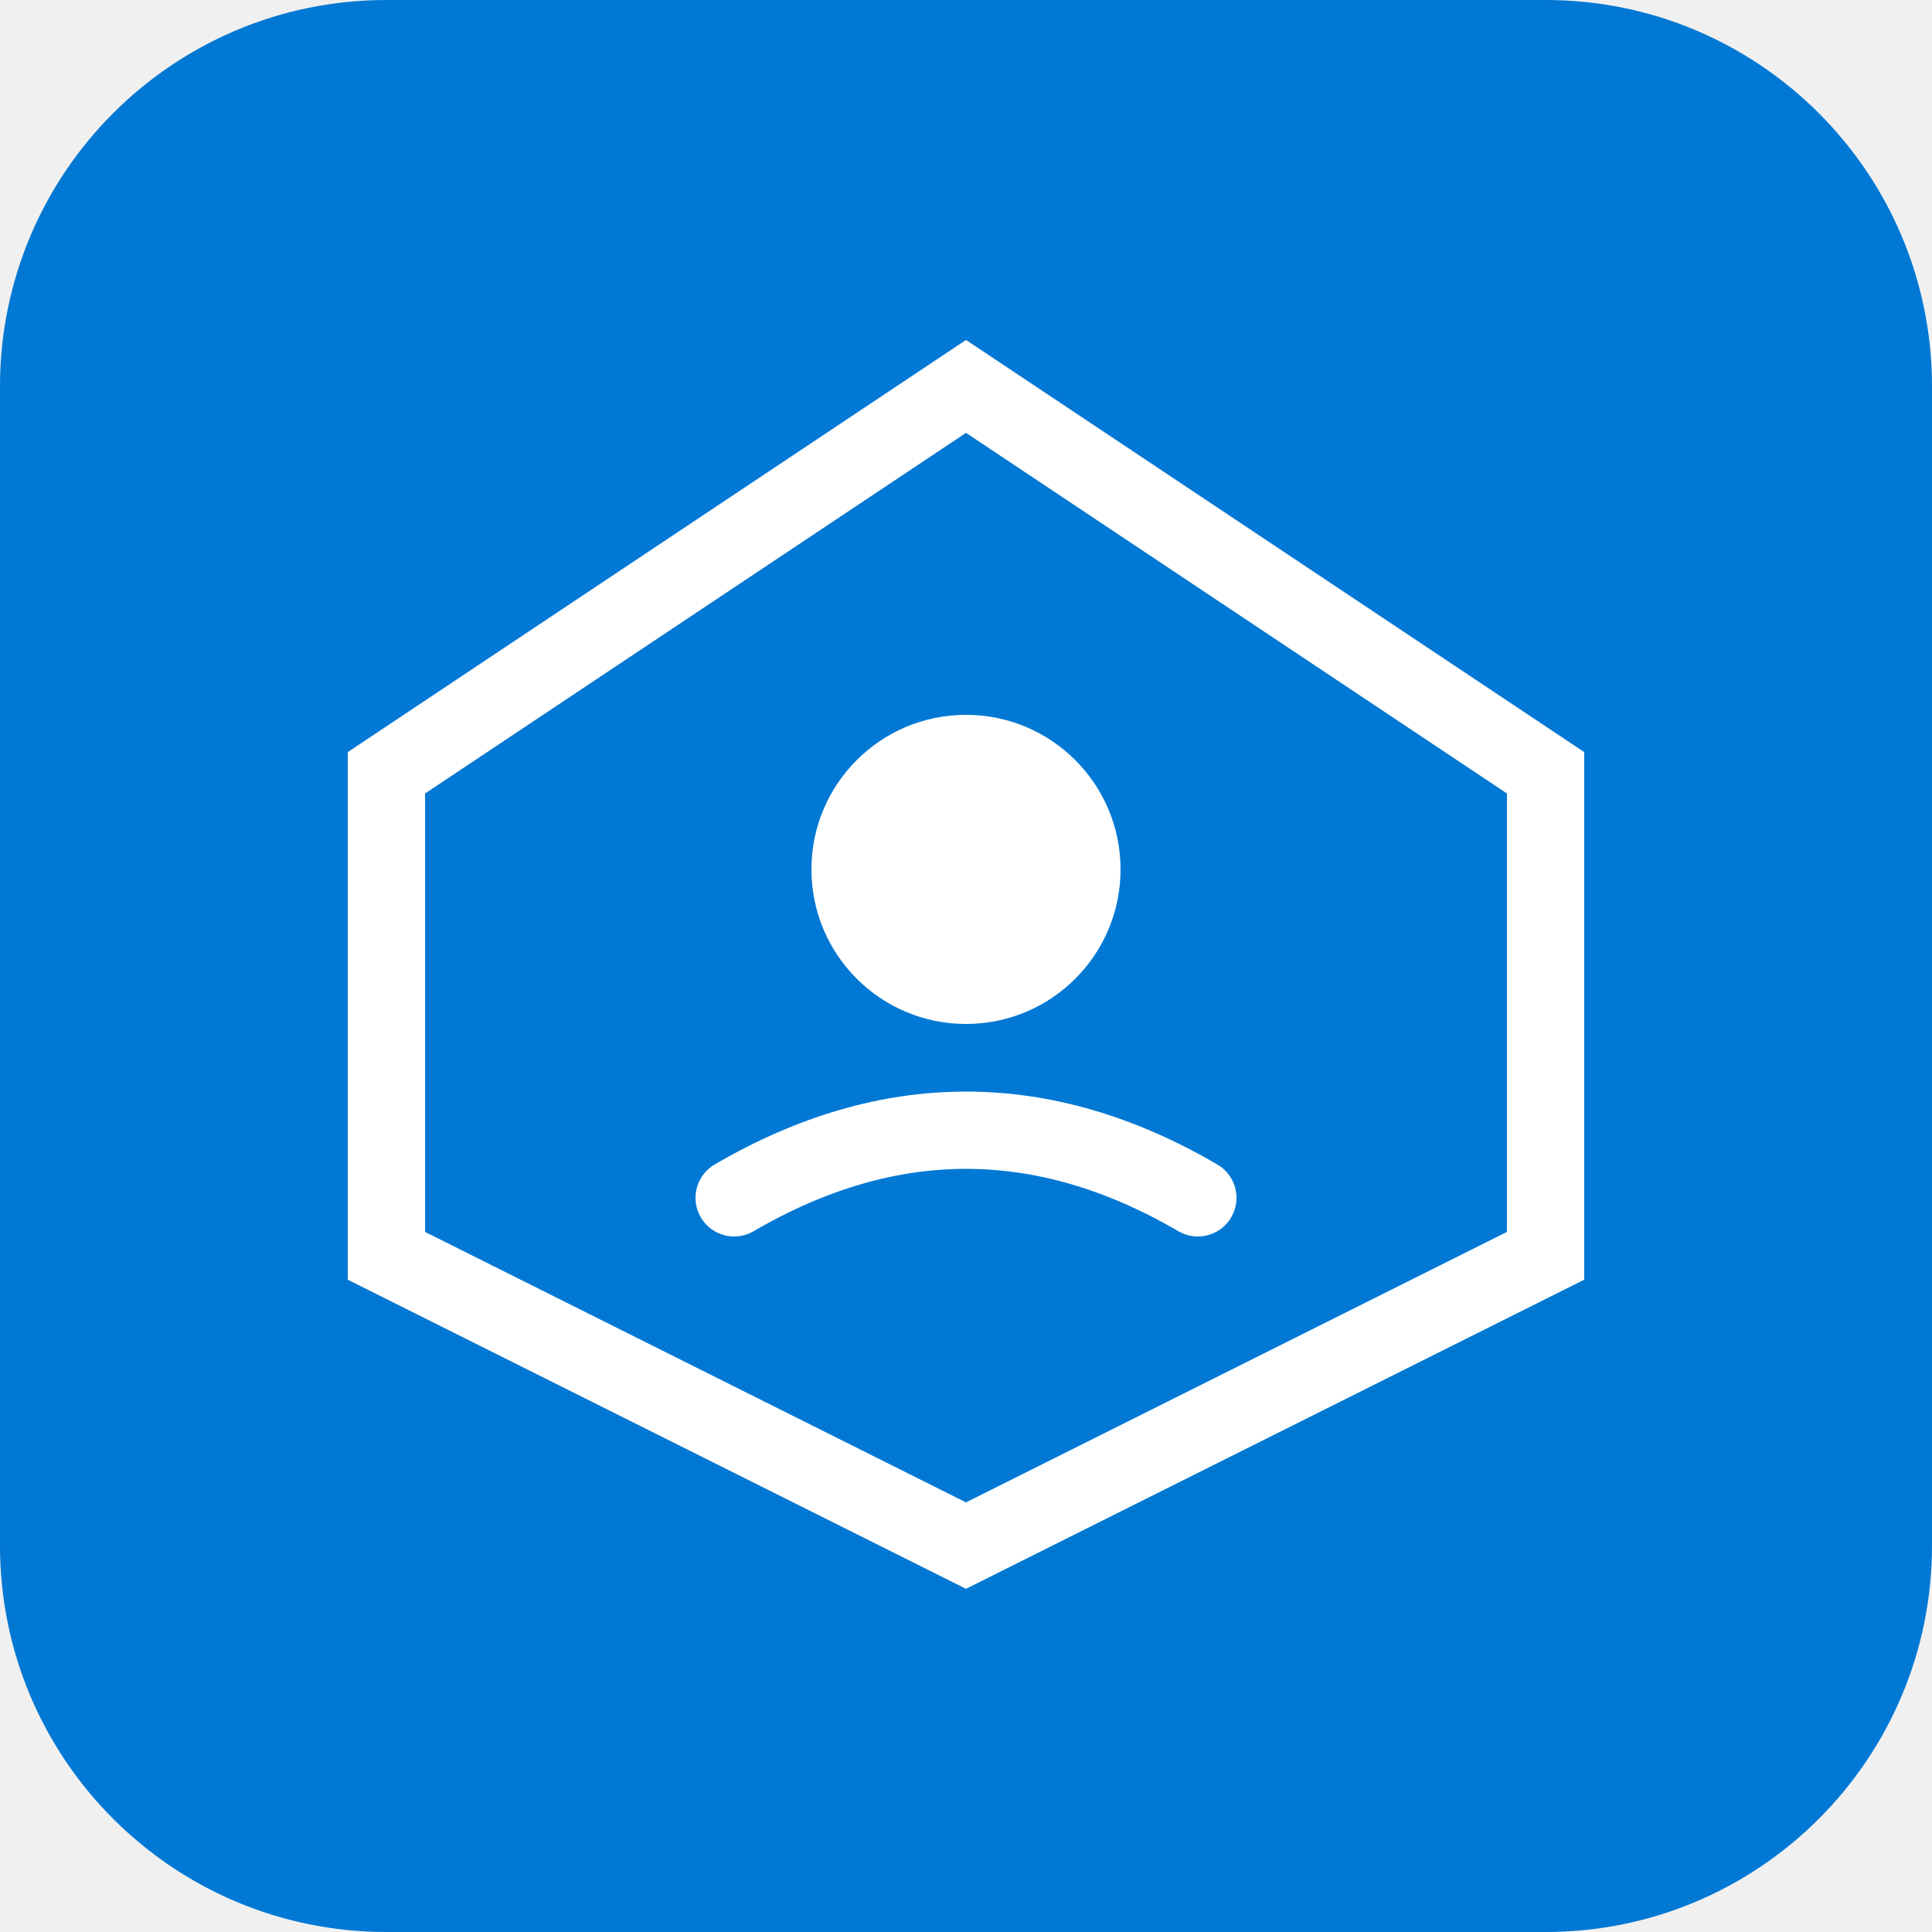
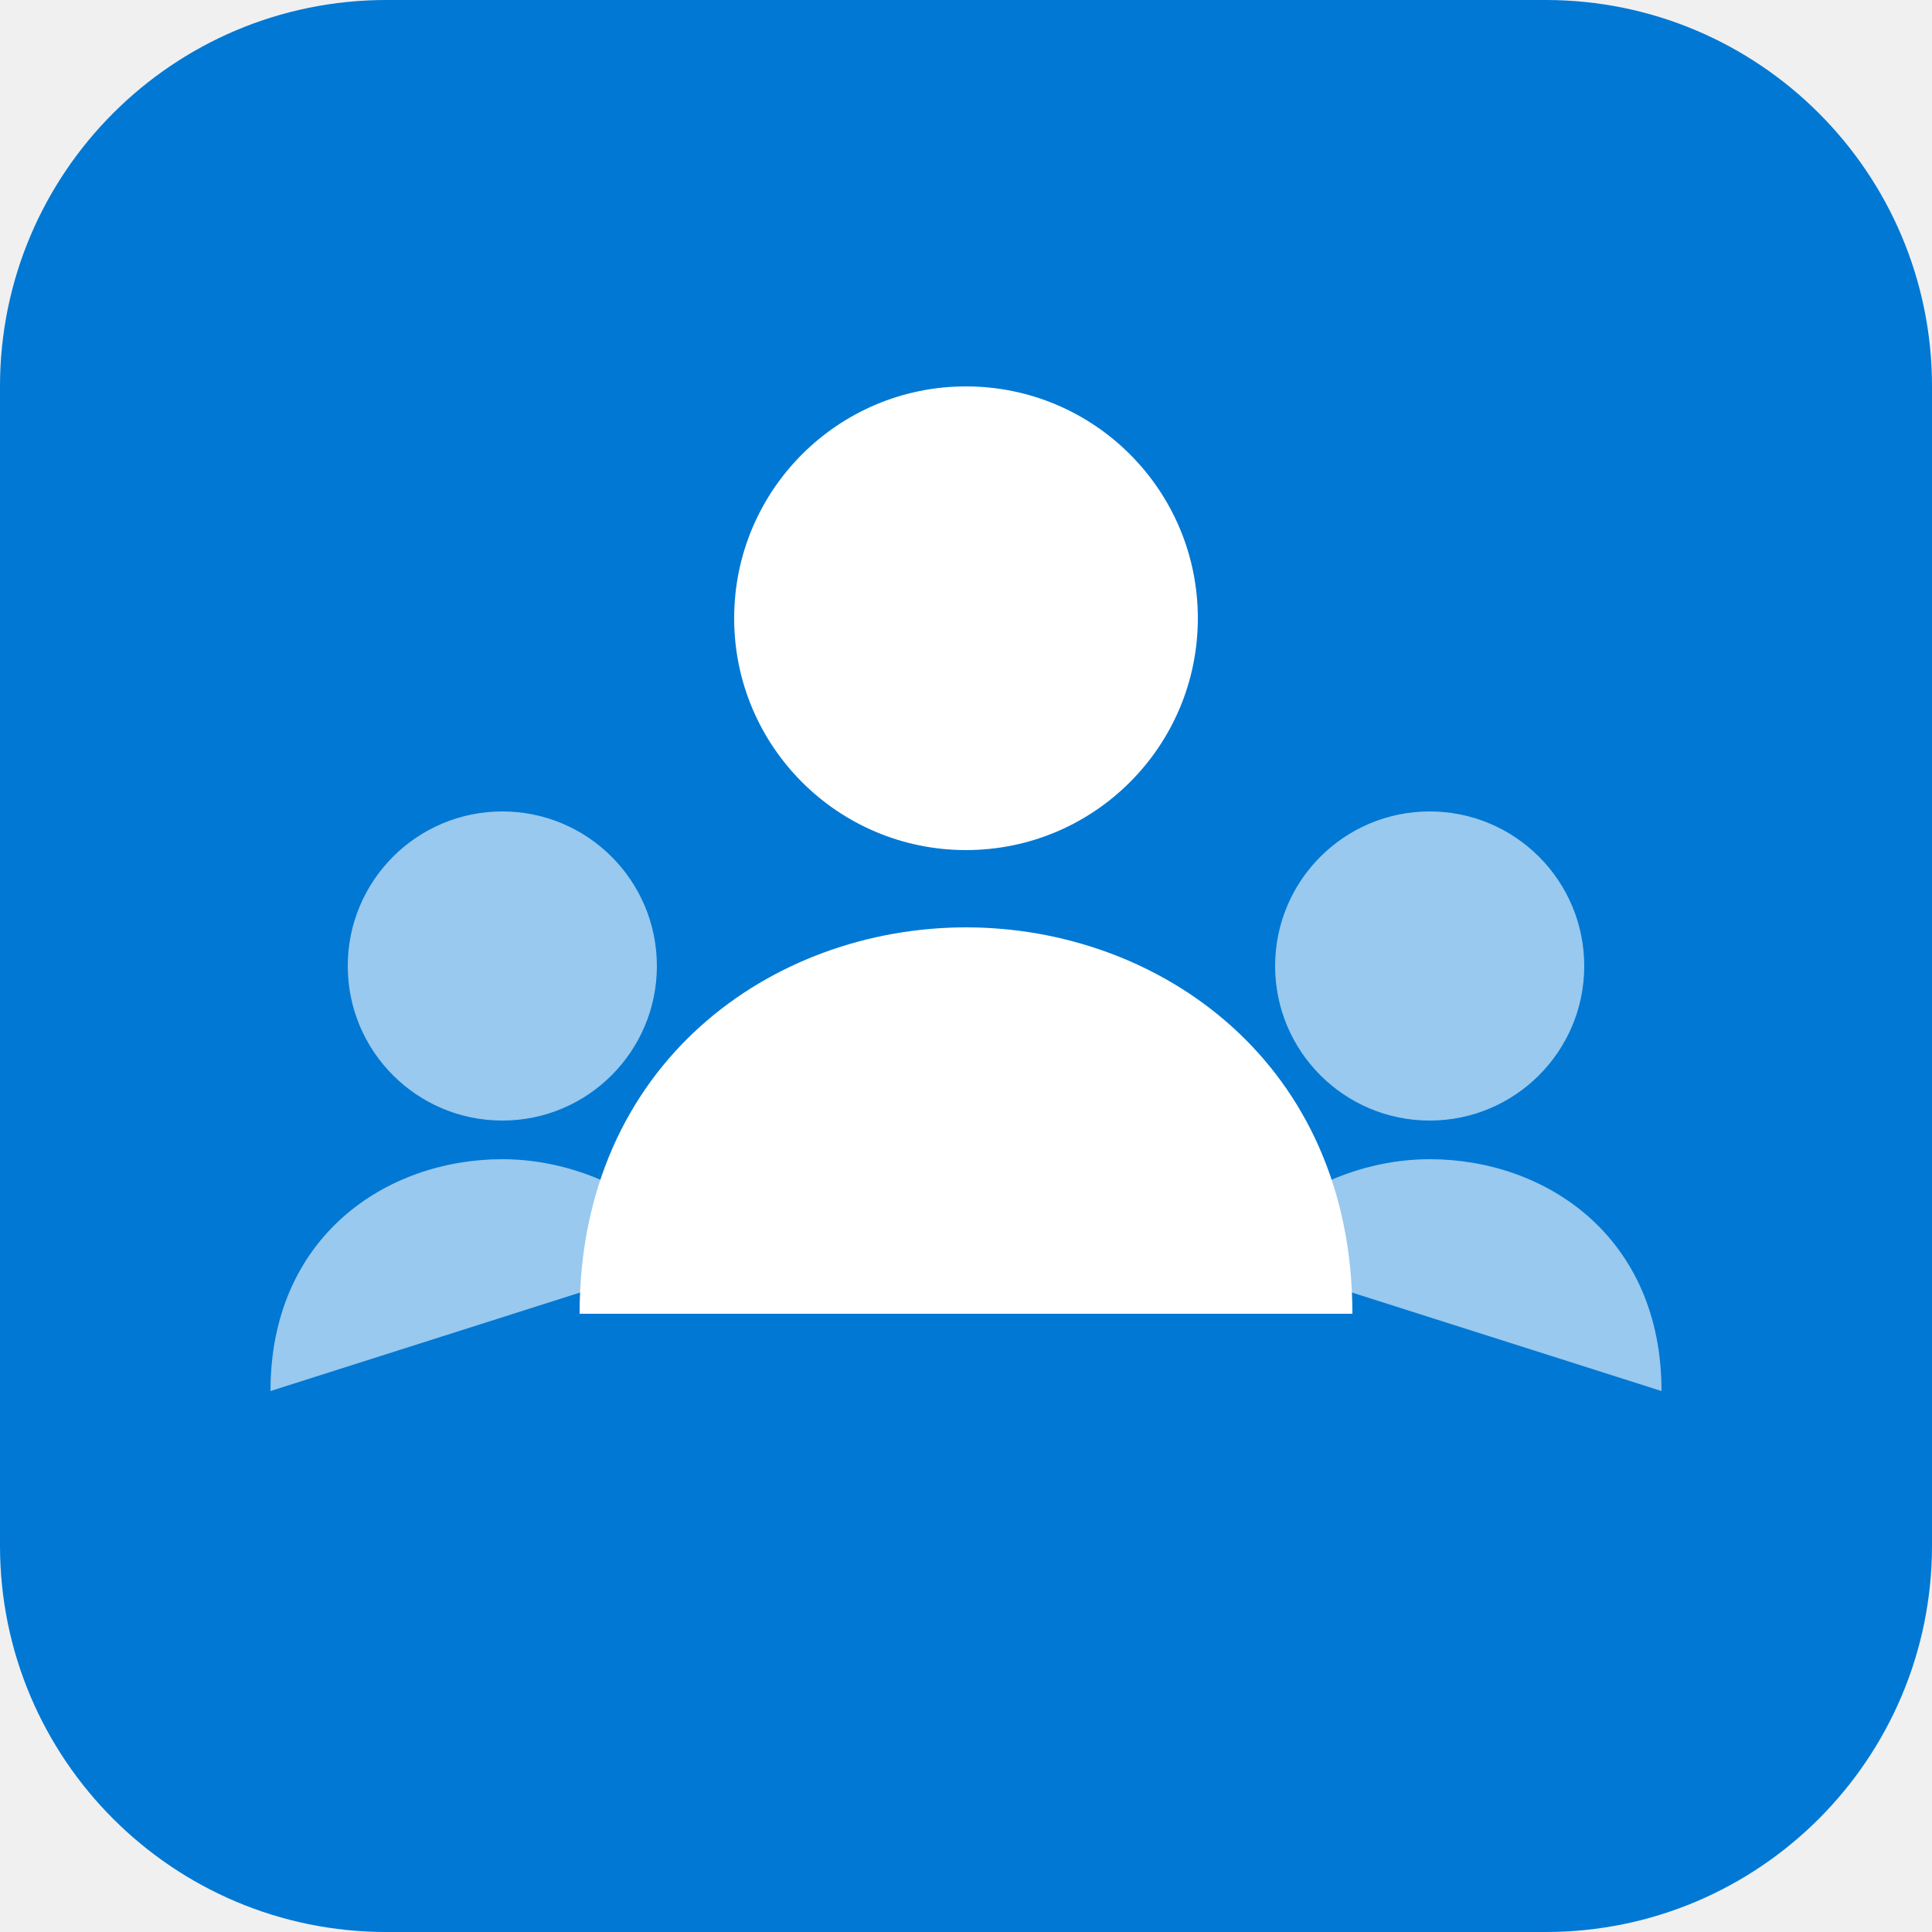
<svg xmlns="http://www.w3.org/2000/svg" viewBox="0 0 100 100">
  <rect width="100" height="100" rx="20" fill="#0078D4" />
-   <path d="M50 20 L80 40 L80 65 L50 80 L20 65 L20 40 Z" fill="none" stroke="white" stroke-width="4" />
-   <circle cx="50" cy="45" r="8" fill="white" />
-   <path d="M38 62 Q50 55 62 62" stroke="white" stroke-width="4" fill="none" stroke-linecap="round" />
+   <circle cx="50" cy="32" r="12" fill="white" />
+   <path d="M30 68 C30 55 40 48 50 48 C60 48 70 55 70 68" fill="white" />
+   <circle cx="26" cy="50" r="8" fill="rgba(255,255,255,0.6)" />
+   <path d="M14 72 C14 64 20 60 26 60 C30 60 34 62 36 65" fill="rgba(255,255,255,0.6)" />
+   <circle cx="74" cy="50" r="8" fill="rgba(255,255,255,0.6)" />
+   <path d="M86 72 C86 64 80 60 74 60 C70 60 66 62 64 65" fill="rgba(255,255,255,0.6)" />
</svg>
